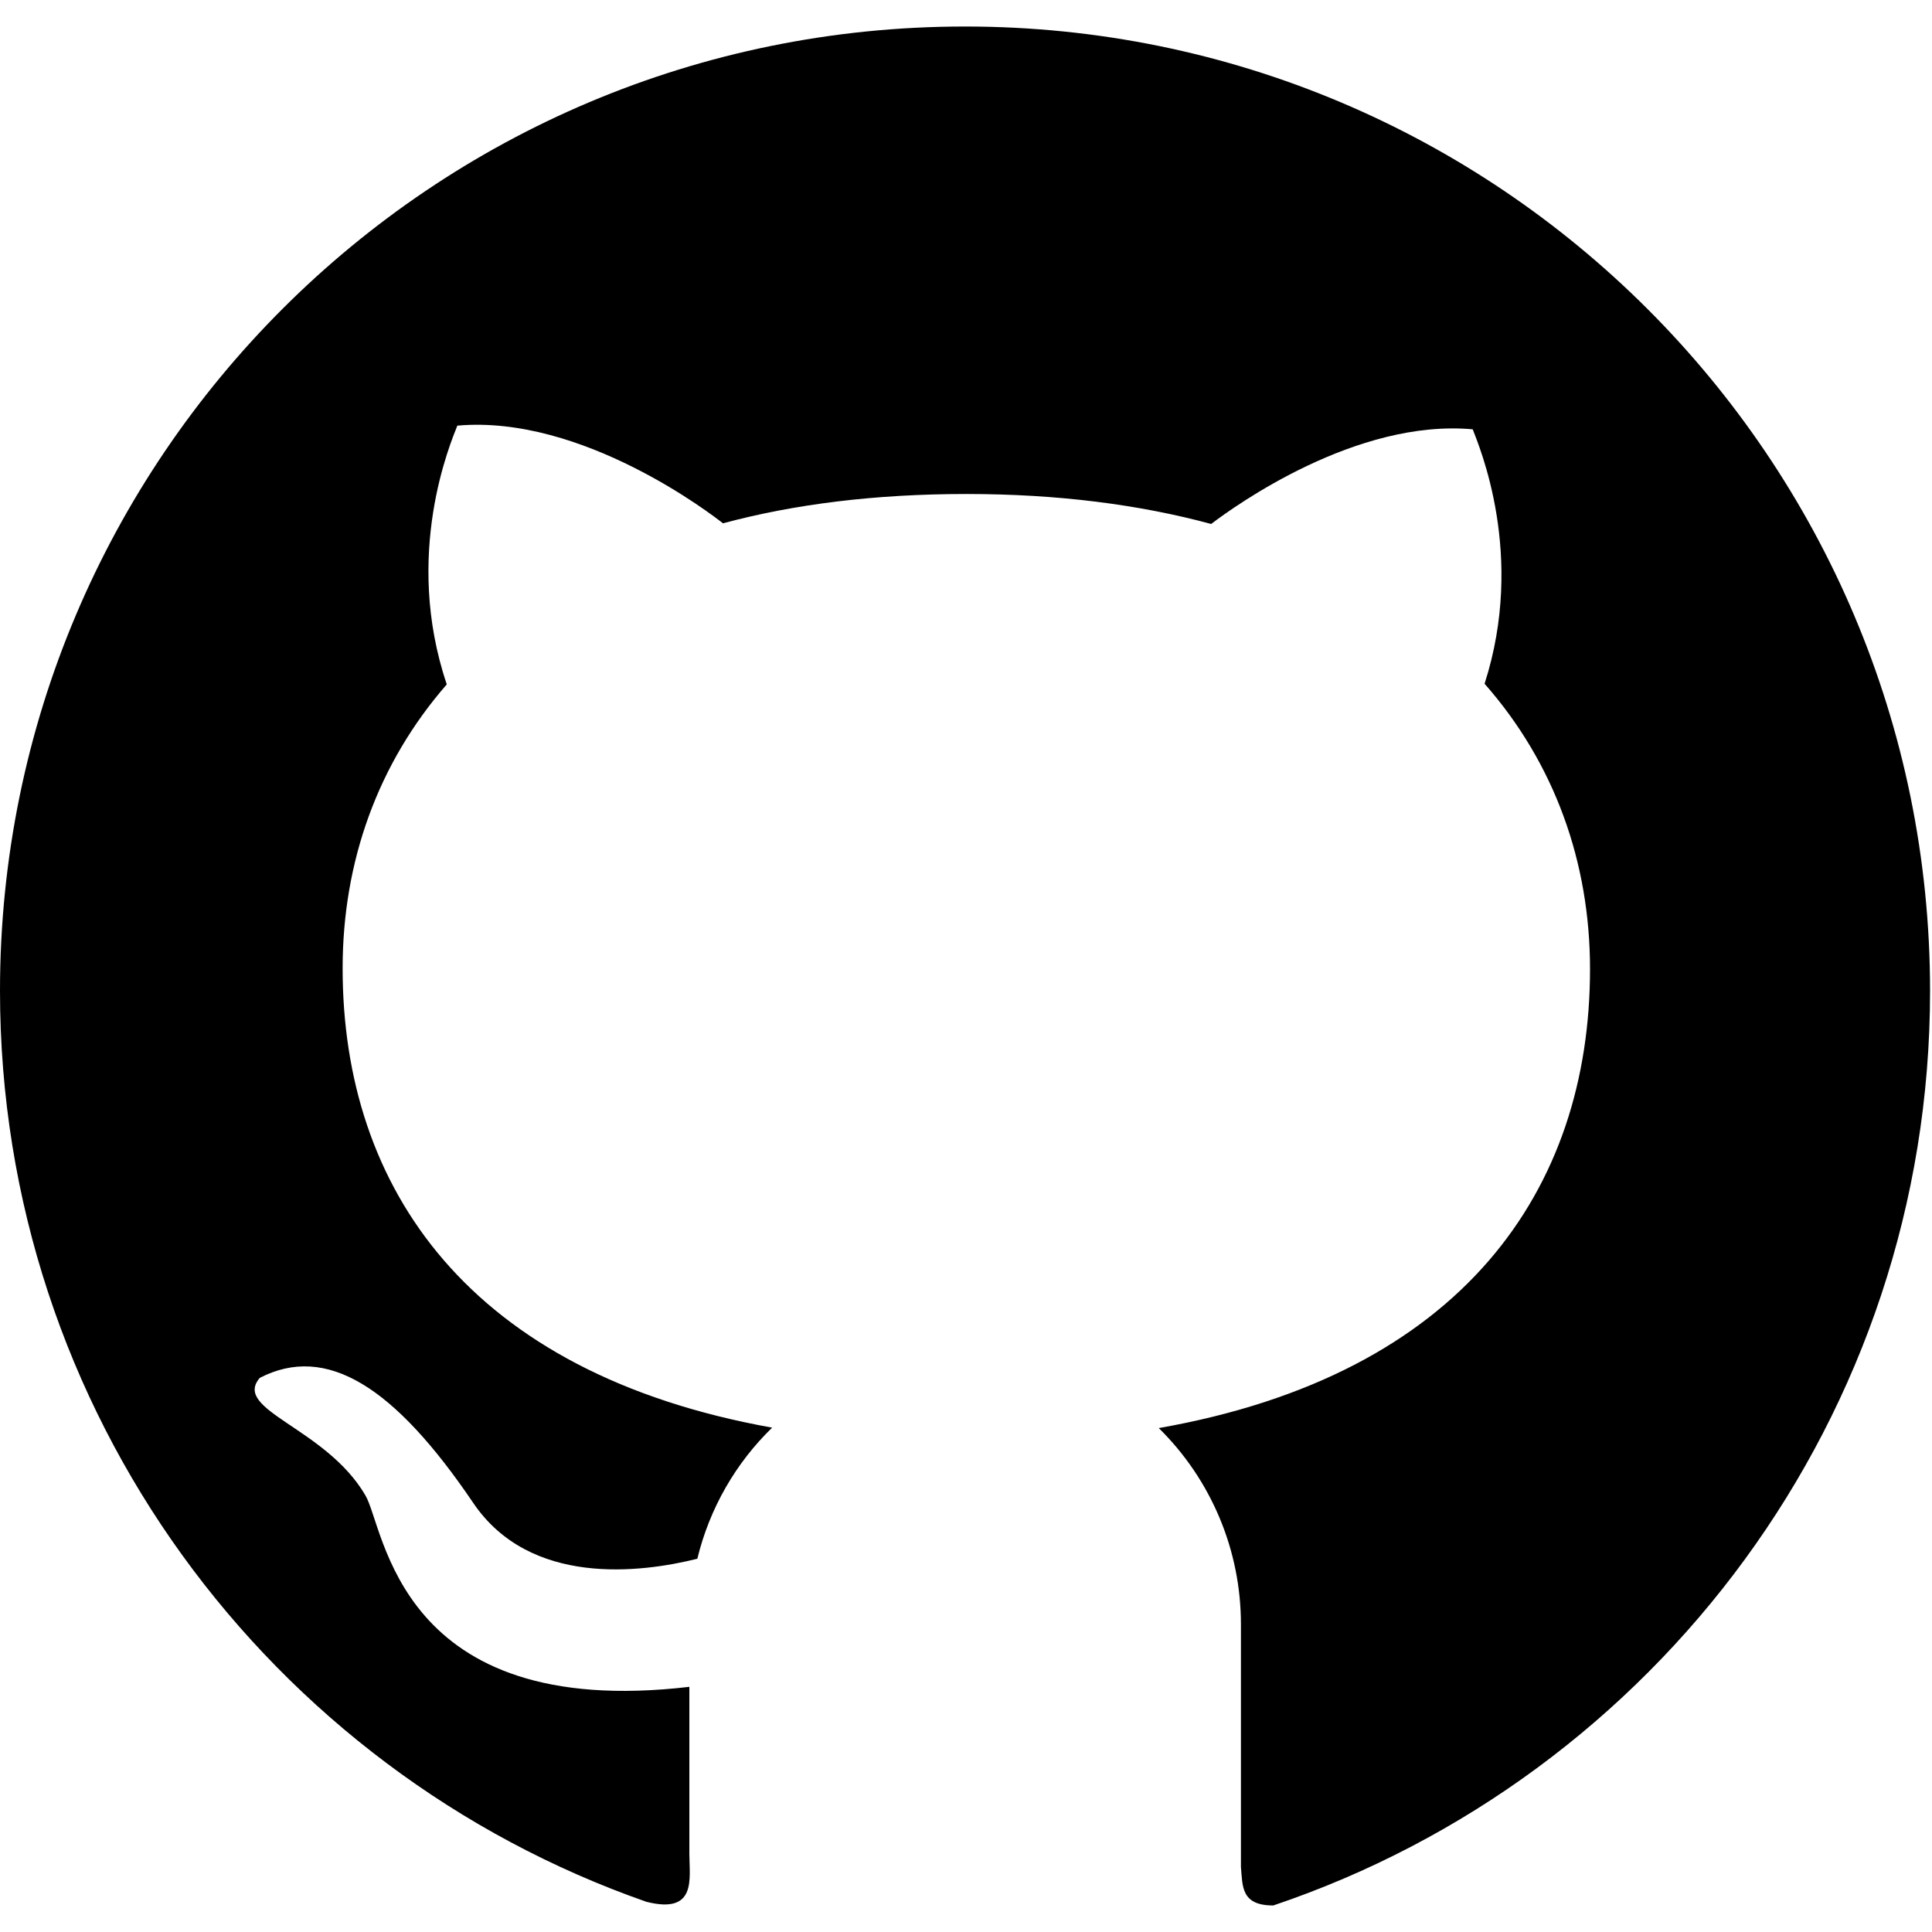
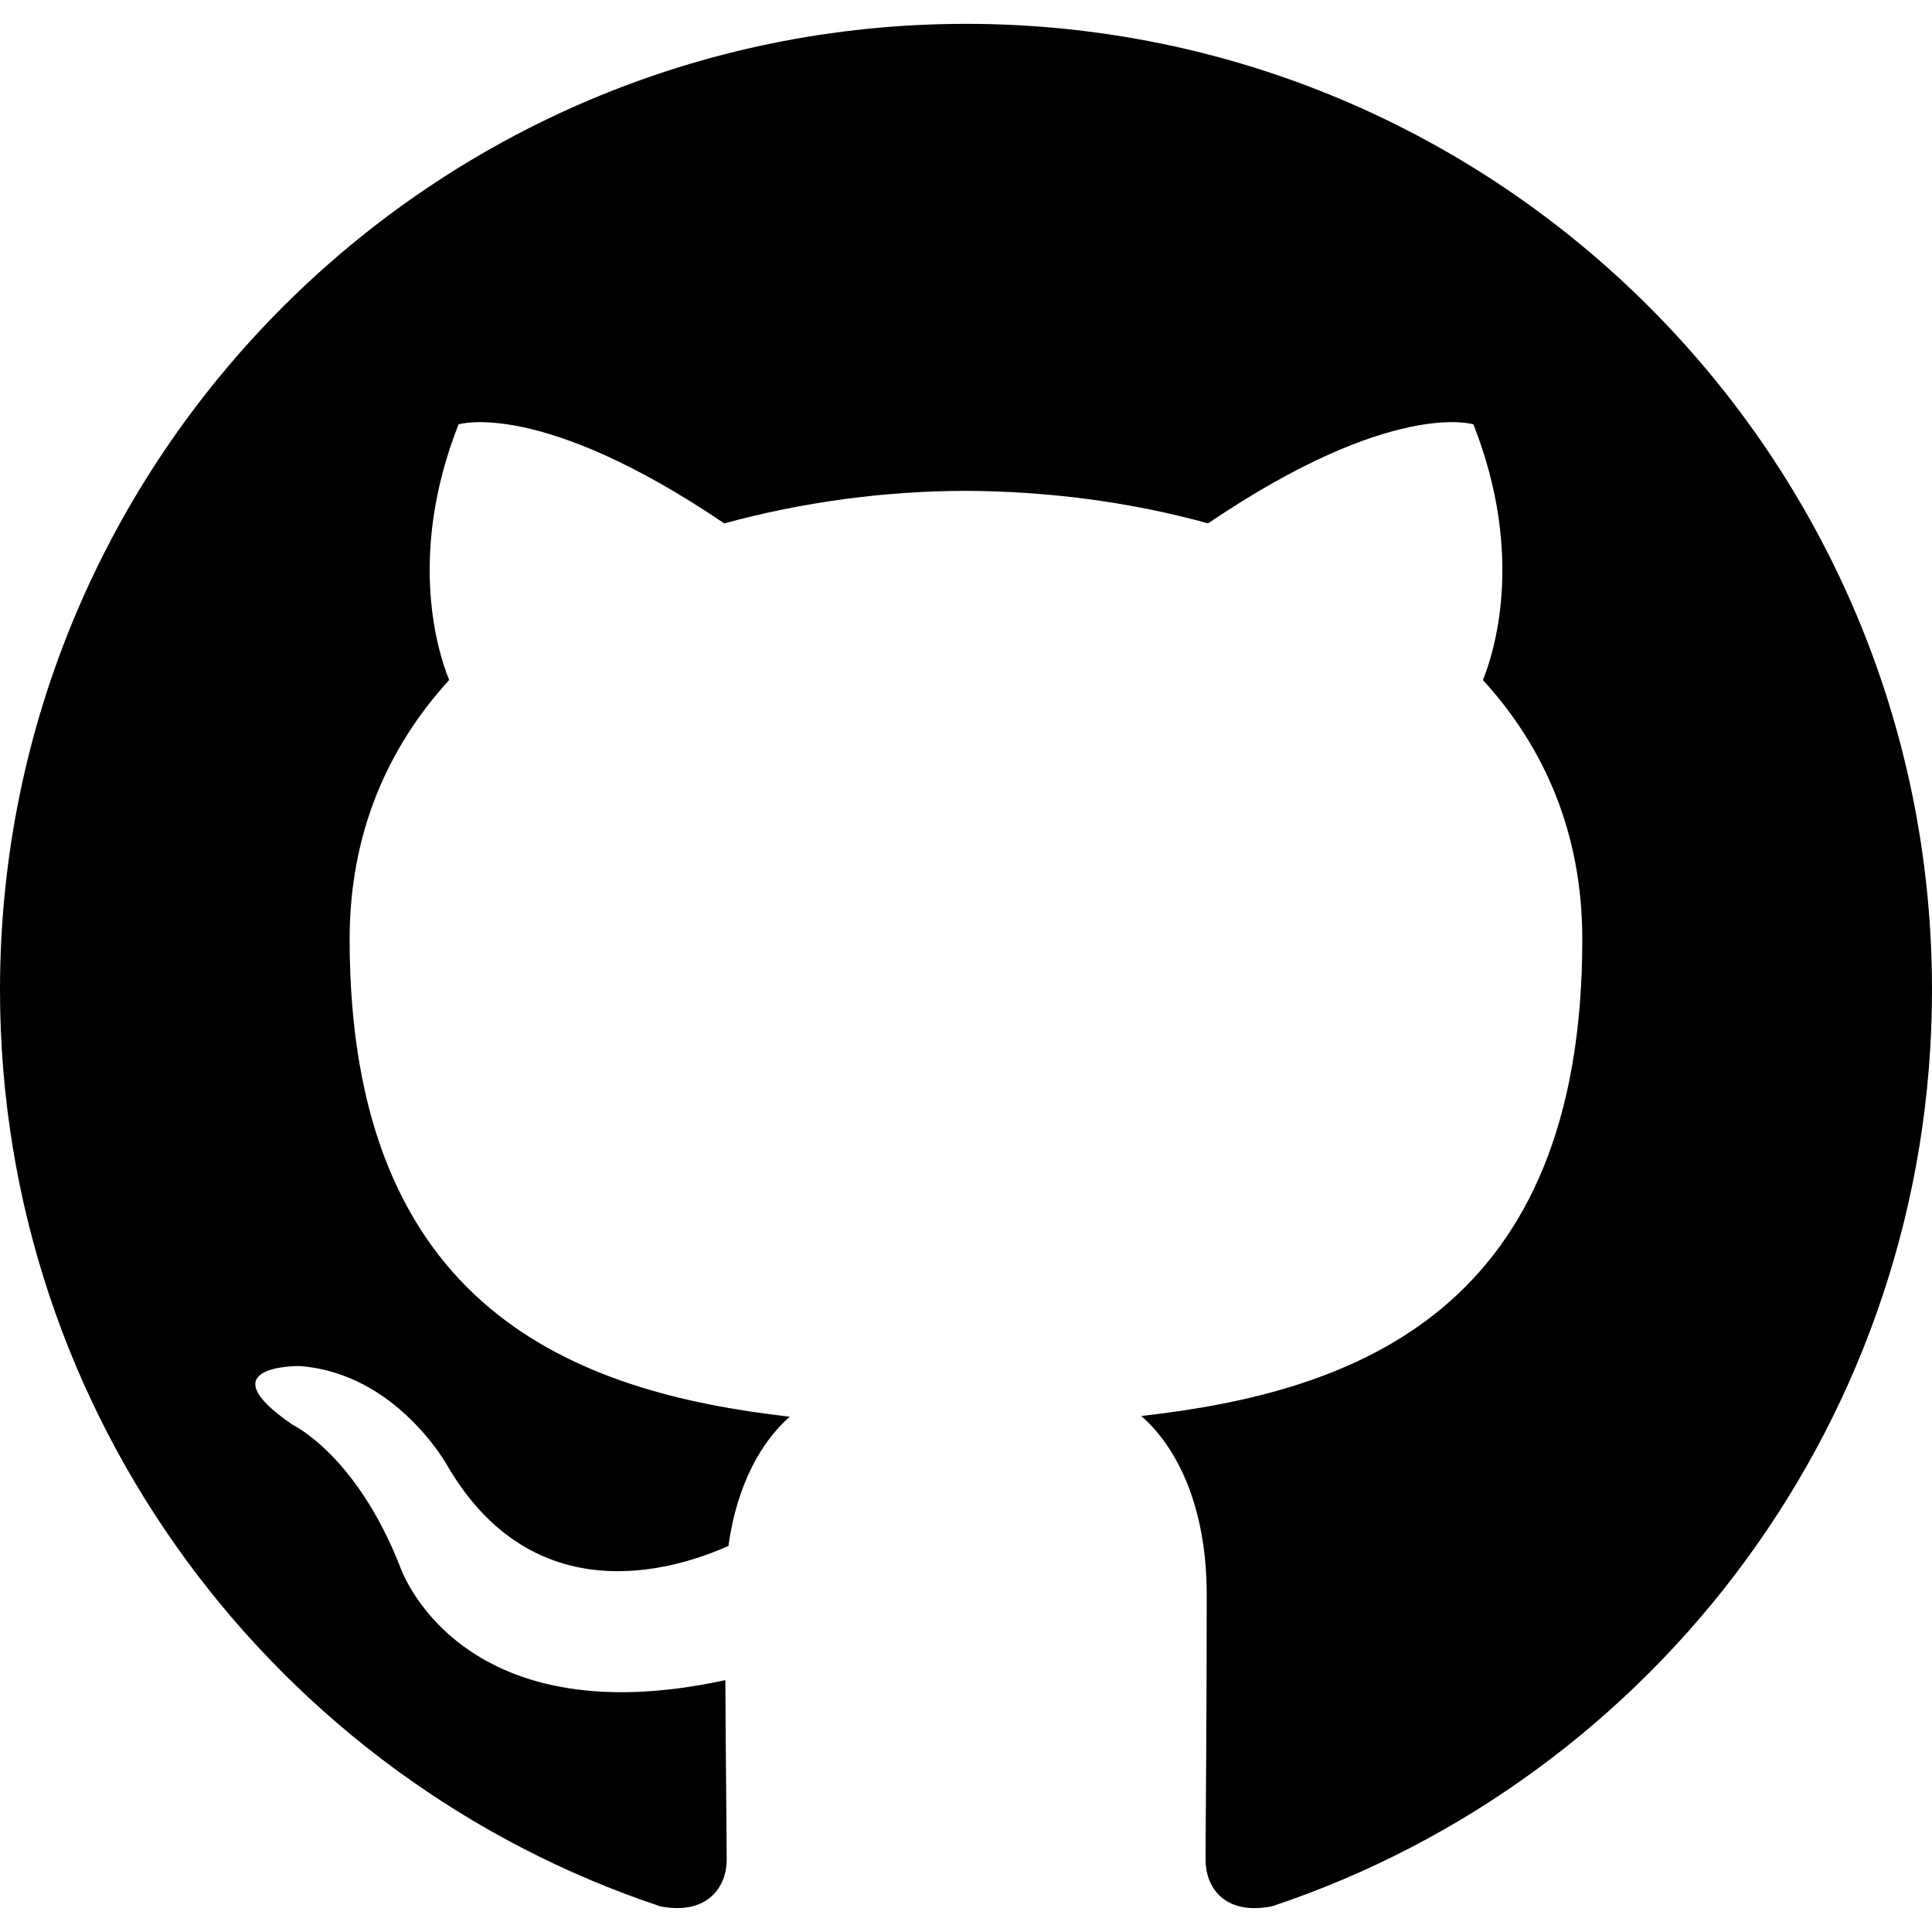
- <svg xmlns="http://www.w3.org/2000/svg" t="1581238998885" class="icon" viewBox="0 0 1024 1024" version="1.1" p-id="4187" width="200" height="200">
-   <defs>
-     <style type="text/css" />
-   </defs>
-   <path d="M511.543 14.057C228.914 13.943 0 242.743 0 525.143 0 748.457 143.2 938.286 342.629 1008c26.857 6.743 22.743-12.343 22.743-25.371v-88.571c-155.086 18.171-161.371-84.457-171.771-101.6C172.571 756.571 122.857 747.429 137.714 730.286c35.314-18.171 71.314 4.571 113.029 66.171 30.171 44.686 89.029 37.143 118.857 29.714 6.514-26.857 20.457-50.857 39.657-69.486-160.686-28.8-227.657-126.857-227.657-243.429 0-56.571 18.629-108.571 55.2-150.514-23.314-69.143 2.171-128.343 5.6-137.143 66.4-5.943 135.429 47.543 140.8 51.771 37.714-10.171 80.8-15.543 129.029-15.543 48.457 0 91.657 5.6 129.714 15.886 12.914-9.829 76.914-55.771 138.629-50.171 3.314 8.8 28.229 66.629 6.286 134.857 37.029 42.057 55.886 94.514 55.886 151.2 0 116.8-67.429 214.971-228.571 243.314a145.714 145.714 0 0 1 43.543 104v128.571c0.914 10.286 0 20.457 17.143 20.457 202.4-68.229 348.114-259.429 348.114-484.686 0-282.514-229.029-511.2-511.429-511.2z" p-id="4188" />
+ <svg xmlns="http://www.w3.org/2000/svg" t="1681531307101" class="icon" viewBox="0 0 1024 1024" version="1.1" p-id="7484" width="128" height="128">
+   <path d="M512 12.64c-282.752 0-512 229.216-512 512 0 226.208 146.72 418.144 350.144 485.824 25.6 4.736 35.008-11.104 35.008-24.64 0-12.192-0.48-52.544-0.704-95.328-142.464 30.976-172.512-60.416-172.512-60.416-23.296-59.168-56.832-74.912-56.832-74.912-46.464-31.776 3.52-31.136 3.52-31.136 51.392 3.616 78.464 52.768 78.464 52.768 45.664 78.272 119.776 55.648 148.992 42.56 4.576-33.088 17.856-55.68 32.512-68.48-113.728-12.928-233.28-56.864-233.28-253.024 0-55.904 20-101.568 52.768-137.44-5.312-12.896-22.848-64.96 4.96-135.488 0 0 43.008-13.76 140.832 52.48a491.296 491.296 0 0 1 128.16-17.248c43.488 0.192 87.328 5.888 128.256 17.248 97.728-66.24 140.64-52.48 140.64-52.48 27.872 70.528 10.336 122.592 5.024 135.488 32.832 35.84 52.704 81.536 52.704 137.44 0 196.64-119.776 239.936-233.792 252.64 18.368 15.904 34.72 47.04 34.72 94.816 0 68.512-0.608 123.648-0.608 140.512 0 13.632 9.216 29.6 35.168 24.576C877.472 942.624 1024 750.784 1024 524.64c0-282.784-229.248-512-512-512z" p-id="7485" />
</svg>
